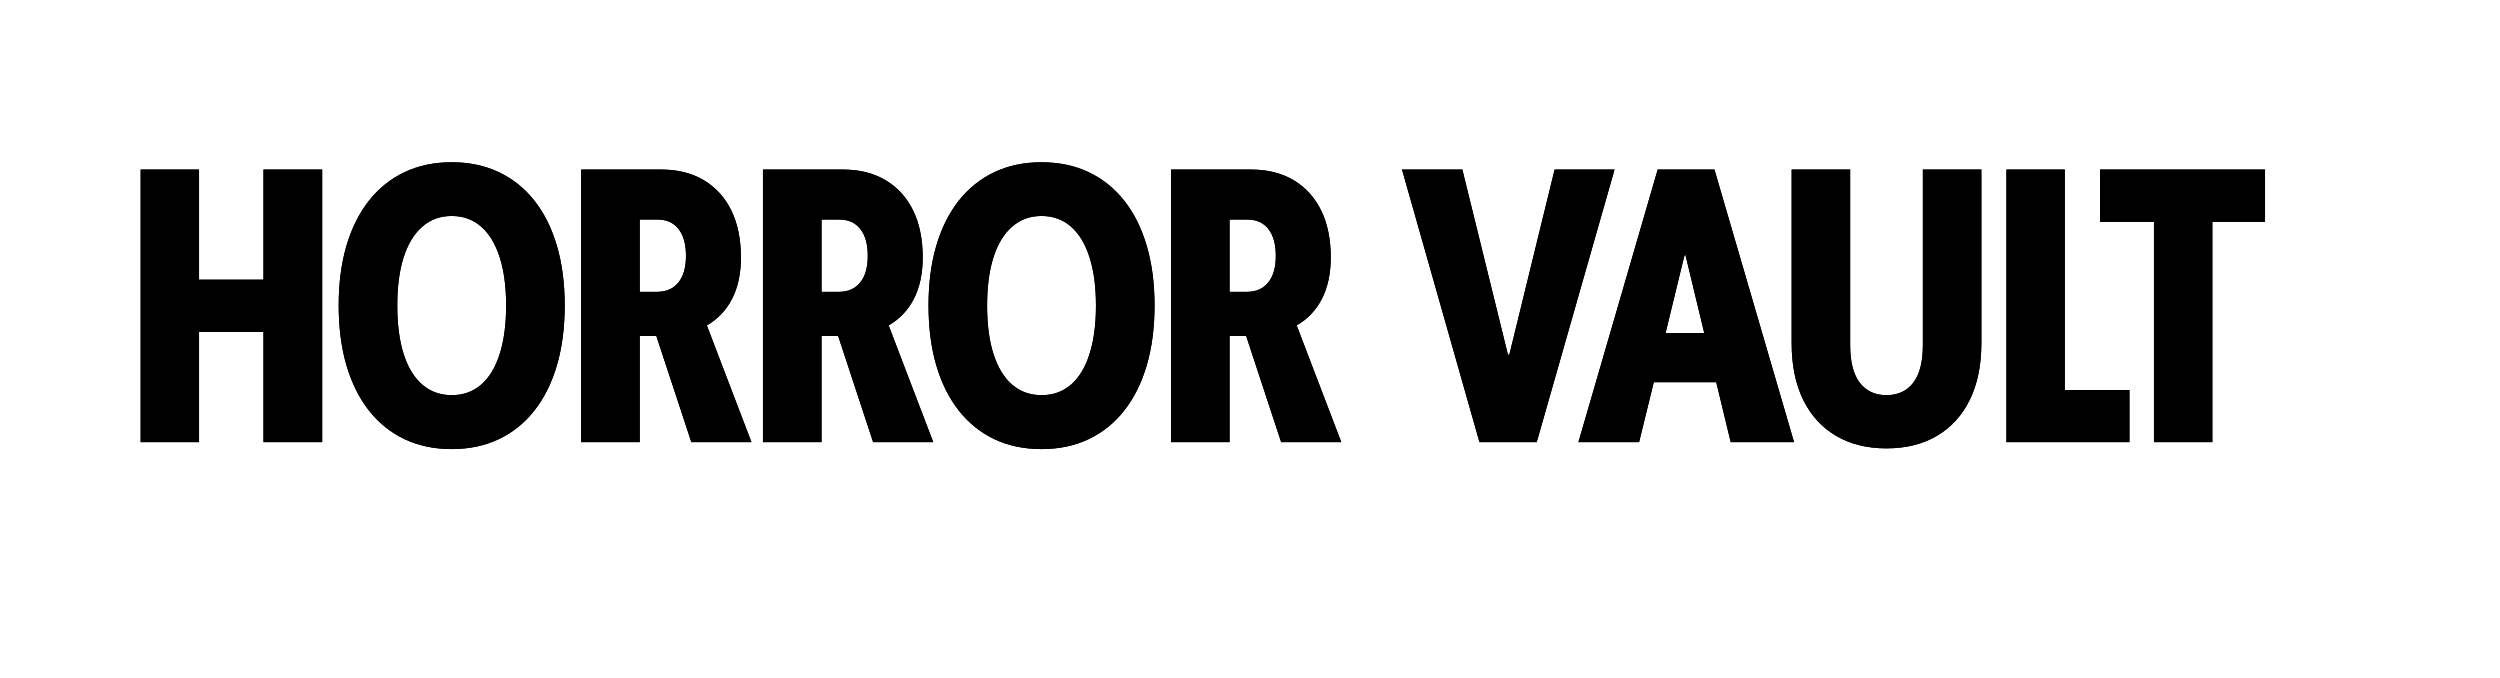
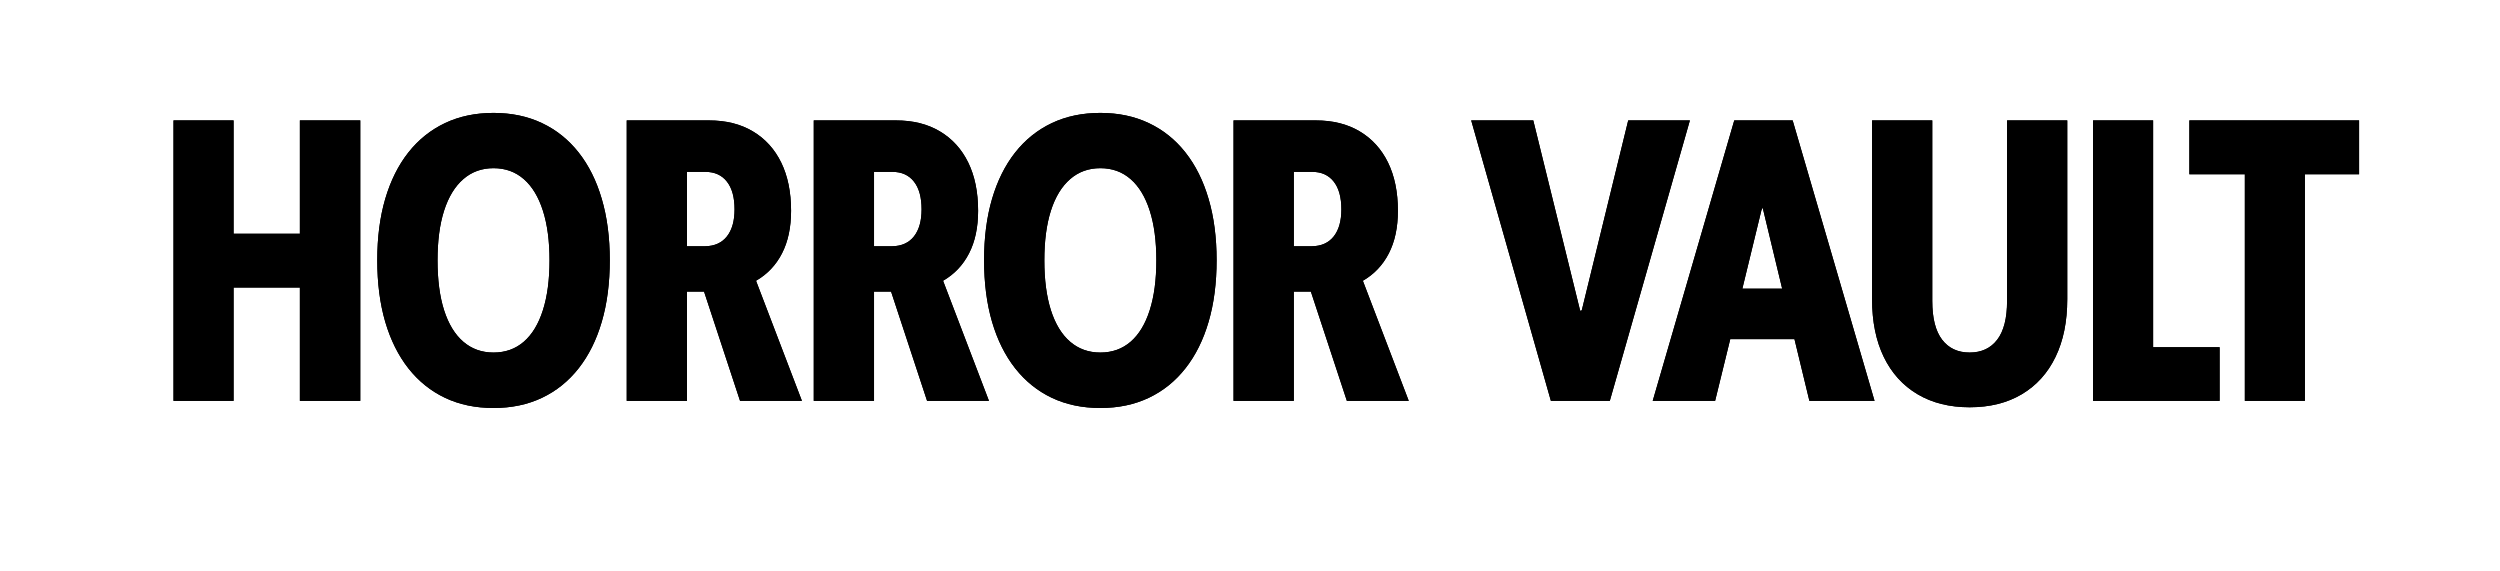
- <svg xmlns="http://www.w3.org/2000/svg" width="801" height="217" viewBox="0 0 600.75 162.75">
-   <path d="M33.797 106.241v-65.5h14.031V67.21h15.484V40.741h14.11v65.5h-14.11V79.773H47.828v26.468Zm74.747 1.672q-6.315-.001-11.328-2.375-5.017-2.39-8.563-6.89-3.532-4.499-5.406-10.86-1.862-6.374-1.86-14.406-.002-7.968 1.86-14.313 1.873-6.356 5.406-10.843 3.546-4.482 8.563-6.86 5.013-2.374 11.328-2.375c4.195 0 7.969.793 11.312 2.375q5.028 2.378 8.563 6.86 3.544 4.487 5.406 10.843 1.875 6.344 1.875 14.313 0 8.032-1.875 14.406-1.862 6.361-5.406 10.86-3.534 4.5-8.563 6.89c-3.343 1.582-7.117 2.375-11.312 2.375m0-12.953q4.155 0 7.078-2.531 2.918-2.531 4.453-7.36 1.547-4.826 1.547-11.64 0-6.81-1.547-11.61-1.535-4.81-4.453-7.359-2.925-2.561-7.078-2.562-4.126 0-7.063 2.562-2.939 2.549-4.484 7.36c-1.024 3.199-1.531 7.07-1.531 11.609 0 4.543.507 8.422 1.53 11.64 1.032 3.22 2.524 5.672 4.485 7.36q2.937 2.53 7.063 2.531m72.031 11.281h-14.453l-8.406-25.515h-3.985v25.515h-14.078v-65.5h19.219q5.965.001 10.25 2.563 4.294 2.548 6.61 7.265c1.538 3.149 2.312 6.907 2.312 11.282 0 3.886-.711 7.203-2.125 9.953-1.406 2.742-3.43 4.87-6.063 6.39Zm-26.844-53.484v17.375h4.25q3.295-.047 5.078-2.297 1.782-2.25 1.782-6.328 0-4.2-1.782-6.469-1.781-2.28-5.046-2.281Zm70.529 53.484h-14.453l-8.406-25.515h-3.984v25.515h-14.078v-65.5h19.218q5.967.001 10.25 2.563 4.296 2.548 6.61 7.265 2.31 4.721 2.312 11.282-.001 5.829-2.125 9.953c-1.406 2.742-3.43 4.87-6.062 6.39Zm-26.843-53.484v17.375h4.25q3.294-.047 5.078-2.297 1.78-2.25 1.781-6.328 0-4.2-1.781-6.469-1.782-2.28-5.047-2.281Zm52.863 55.156q-6.315-.001-11.329-2.375-5.016-2.39-8.562-6.89-3.533-4.499-5.406-10.86-1.861-6.374-1.86-14.406-.002-7.968 1.86-14.313 1.873-6.356 5.406-10.843 3.546-4.482 8.562-6.86 5.014-2.374 11.329-2.375 6.294.001 11.312 2.375 5.029 2.378 8.563 6.86 3.544 4.487 5.406 10.843 1.875 6.344 1.875 14.313 0 8.032-1.875 14.406-1.862 6.361-5.406 10.86-3.535 4.5-8.563 6.89-5.018 2.374-11.312 2.375m0-12.953q4.154 0 7.078-2.531 2.918-2.531 4.453-7.36 1.547-4.826 1.547-11.64 0-6.81-1.547-11.61-1.536-4.81-4.453-7.359-2.925-2.561-7.078-2.562-4.126 0-7.063 2.562-2.939 2.549-4.484 7.36-1.534 4.8-1.532 11.609-.002 6.814 1.532 11.64 1.544 4.829 4.484 7.36 2.937 2.53 7.063 2.531m72.03 11.281h-14.452l-8.407-25.515h-3.984v25.515H281.39v-65.5h19.219q5.965.001 10.25 2.563 4.294 2.548 6.61 7.265c1.538 3.149 2.312 6.907 2.312 11.282 0 3.886-.711 7.203-2.125 9.953q-2.112 4.112-6.063 6.39Zm-26.843-53.484v17.375h4.25q3.294-.047 5.078-2.297 1.782-2.25 1.781-6.328 0-4.2-1.78-6.469-1.783-2.28-5.048-2.281Zm78.106-12.016h14.407l-18.703 65.5H355.51l-18.61-65.5h14.5l10.891 44.219.219.39.25-.39Zm42.317 65.5-3.484-14.406h-15l-3.532 14.406h-14.578l19.047-65.5h13.64l19.126 65.5Zm-15.656-26.203h9.297l-4.407-18.312-.14-.61-.297.61Zm53.079 27.703q-7.032 0-12.172-3.047-5.127-3.044-7.875-8.703-2.735-5.653-2.734-13.515V40.74h14.062v42.172q0 6.047 2.297 9.047t6.422 3q4.156 0 6.453-3t2.297-9.047V40.741h14.062v41.735q-.001 7.862-2.75 13.515c-1.824 3.774-4.445 6.672-7.86 8.703q-5.125 3.047-12.202 3.047m28.832-1.5v-65.5h14.032V93.71h15.53v12.531Zm35.452 0V53.32h-12.954V40.741h39.641V53.32h-12.656v52.922Zm0 0" />
-   <path d="M33.797 106.241v-65.5h14.031V67.21h15.484V40.741h14.11v65.5h-14.11V79.773H47.828v26.468Zm74.747 1.672q-6.315-.001-11.328-2.375-5.017-2.39-8.563-6.89-3.532-4.499-5.406-10.86-1.862-6.374-1.86-14.406-.002-7.968 1.86-14.313 1.873-6.356 5.406-10.843 3.546-4.482 8.563-6.86 5.013-2.374 11.328-2.375c4.195 0 7.969.793 11.312 2.375q5.028 2.378 8.563 6.86 3.544 4.487 5.406 10.843 1.875 6.344 1.875 14.313 0 8.032-1.875 14.406-1.862 6.361-5.406 10.86-3.534 4.5-8.563 6.89c-3.343 1.582-7.117 2.375-11.312 2.375m0-12.953q4.155 0 7.078-2.531 2.918-2.531 4.453-7.36 1.547-4.826 1.547-11.64 0-6.81-1.547-11.61-1.535-4.81-4.453-7.359-2.925-2.561-7.078-2.562-4.126 0-7.063 2.562-2.939 2.549-4.484 7.36c-1.024 3.199-1.531 7.07-1.531 11.609 0 4.543.507 8.422 1.53 11.64 1.032 3.22 2.524 5.672 4.485 7.36q2.937 2.53 7.063 2.531m72.031 11.281h-14.453l-8.406-25.515h-3.985v25.515h-14.078v-65.5h19.219q5.965.001 10.25 2.563 4.294 2.548 6.61 7.265c1.538 3.149 2.312 6.907 2.312 11.282 0 3.886-.711 7.203-2.125 9.953-1.406 2.742-3.43 4.87-6.063 6.39Zm-26.844-53.484v17.375h4.25q3.295-.047 5.078-2.297 1.782-2.25 1.782-6.328 0-4.2-1.782-6.469-1.781-2.28-5.046-2.281Zm70.529 53.484h-14.453l-8.406-25.515h-3.984v25.515h-14.078v-65.5h19.218q5.967.001 10.25 2.563 4.296 2.548 6.61 7.265 2.31 4.721 2.312 11.282-.001 5.829-2.125 9.953c-1.406 2.742-3.43 4.87-6.062 6.39Zm-26.843-53.484v17.375h4.25q3.294-.047 5.078-2.297 1.78-2.25 1.781-6.328 0-4.2-1.781-6.469-1.782-2.28-5.047-2.281Zm52.863 55.156q-6.315-.001-11.329-2.375-5.016-2.39-8.562-6.89-3.533-4.499-5.406-10.86-1.861-6.374-1.86-14.406-.002-7.968 1.86-14.313 1.873-6.356 5.406-10.843 3.546-4.482 8.562-6.86 5.014-2.374 11.329-2.375 6.294.001 11.312 2.375 5.029 2.378 8.563 6.86 3.544 4.487 5.406 10.843 1.875 6.344 1.875 14.313 0 8.032-1.875 14.406-1.862 6.361-5.406 10.86-3.535 4.5-8.563 6.89-5.018 2.374-11.312 2.375m0-12.953q4.154 0 7.078-2.531 2.918-2.531 4.453-7.36 1.547-4.826 1.547-11.64 0-6.81-1.547-11.61-1.536-4.81-4.453-7.359-2.925-2.561-7.078-2.562-4.126 0-7.063 2.562-2.939 2.549-4.484 7.36-1.534 4.8-1.532 11.609-.002 6.814 1.532 11.64 1.544 4.829 4.484 7.36 2.937 2.53 7.063 2.531m72.03 11.281h-14.452l-8.407-25.515h-3.984v25.515H281.39v-65.5h19.219q5.965.001 10.25 2.563 4.294 2.548 6.61 7.265c1.538 3.149 2.312 6.907 2.312 11.282 0 3.886-.711 7.203-2.125 9.953q-2.112 4.112-6.063 6.39Zm-26.843-53.484v17.375h4.25q3.294-.047 5.078-2.297 1.782-2.25 1.781-6.328 0-4.2-1.78-6.469-1.783-2.28-5.048-2.281Zm78.106-12.016h14.407l-18.703 65.5H355.51l-18.61-65.5h14.5l10.891 44.219.219.39.25-.39Zm42.317 65.5-3.484-14.406h-15l-3.532 14.406h-14.578l19.047-65.5h13.64l19.126 65.5Zm-15.656-26.203h9.297l-4.407-18.312-.14-.61-.297.61Zm53.079 27.703q-7.032 0-12.172-3.047-5.127-3.044-7.875-8.703-2.735-5.653-2.734-13.515V40.74h14.062v42.172q0 6.047 2.297 9.047t6.422 3q4.156 0 6.453-3t2.297-9.047V40.741h14.062v41.735q-.001 7.862-2.75 13.515c-1.824 3.774-4.445 6.672-7.86 8.703q-5.125 3.047-12.202 3.047m28.832-1.5v-65.5h14.032V93.71h15.53v12.531Zm35.452 0V53.32h-12.954V40.741h39.641V53.32h-12.656v52.922Zm0 0" />
+ <svg xmlns="http://www.w3.org/2000/svg" width="778.57" height="177.747" viewBox="0 0 583.927 133.31" version="1.1" id="svg2">
+   <defs id="defs2" />
+   <path d="m 40.526,93.624 v -65.5 h 14.031 v 26.469 h 15.484 v -26.469 h 14.11 v 65.5 h -14.11 v -26.468 h -15.484 v 26.468 z m 74.747,1.672 q -6.315,-0.001 -11.328,-2.375 -5.017,-2.39 -8.563,-6.89 -3.532,-4.499 -5.406,-10.86 -1.862,-6.374 -1.86,-14.406 -0.002,-7.968 1.86,-14.313 1.873,-6.356 5.406,-10.843 3.546,-4.482 8.563,-6.86 5.013,-2.374 11.328,-2.375 c 4.195,0 7.969,0.793 11.312,2.375 q 5.028,2.378 8.563,6.86 3.544,4.487 5.406,10.843 1.875,6.344 1.875,14.313 0,8.032 -1.875,14.406 -1.862,6.361 -5.406,10.86 -3.534,4.5 -8.563,6.89 c -3.343,1.582 -7.117,2.375 -11.312,2.375 m 0,-12.953 q 4.155,0 7.078,-2.531 2.918,-2.531 4.453,-7.36 1.547,-4.826 1.547,-11.64 0,-6.81 -1.547,-11.61 -1.535,-4.81 -4.453,-7.359 -2.925,-2.561 -7.078,-2.562 -4.126,0 -7.063,2.562 -2.939,2.549 -4.484,7.36 c -1.024,3.199 -1.531,7.07 -1.531,11.609 0,4.543 0.507,8.422 1.53,11.64 1.032,3.22 2.524,5.672 4.485,7.36 q 2.937,2.53 7.063,2.531 m 72.031,11.281 h -14.453 l -8.406,-25.515 h -3.985 v 25.515 h -14.078 v -65.5 h 19.219 q 5.965,10e-4 10.25,2.563 4.294,2.548 6.61,7.265 c 1.538,3.149 2.312,6.907 2.312,11.282 0,3.886 -0.711,7.203 -2.125,9.953 -1.406,2.742 -3.43,4.87 -6.063,6.39 z m -26.844,-53.484 v 17.375 h 4.25 q 3.295,-0.047 5.078,-2.297 1.782,-2.25 1.782,-6.328 0,-4.2 -1.782,-6.469 -1.781,-2.28 -5.046,-2.281 z m 70.529,53.484 h -14.453 l -8.406,-25.515 h -3.984 v 25.515 h -14.078 v -65.5 h 19.218 q 5.967,10e-4 10.25,2.563 4.296,2.548 6.61,7.265 2.31,4.721 2.312,11.282 -10e-4,5.829 -2.125,9.953 c -1.406,2.742 -3.43,4.87 -6.062,6.39 z m -26.843,-53.484 v 17.375 h 4.25 q 3.294,-0.047 5.078,-2.297 1.78,-2.25 1.781,-6.328 0,-4.2 -1.781,-6.469 -1.782,-2.28 -5.047,-2.281 z m 52.863,55.156 q -6.315,-0.001 -11.329,-2.375 -5.016,-2.39 -8.562,-6.89 -3.533,-4.499 -5.406,-10.86 -1.861,-6.374 -1.86,-14.406 -0.002,-7.968 1.86,-14.313 1.873,-6.356 5.406,-10.843 3.546,-4.482 8.562,-6.86 5.014,-2.374 11.329,-2.375 6.294,10e-4 11.312,2.375 5.029,2.378 8.563,6.86 3.544,4.487 5.406,10.843 1.875,6.344 1.875,14.313 0,8.032 -1.875,14.406 -1.862,6.361 -5.406,10.86 -3.535,4.5 -8.563,6.89 -5.018,2.374 -11.312,2.375 m 0,-12.953 q 4.154,0 7.078,-2.531 2.918,-2.531 4.453,-7.36 1.547,-4.826 1.547,-11.64 0,-6.81 -1.547,-11.61 -1.536,-4.81 -4.453,-7.359 -2.925,-2.561 -7.078,-2.562 -4.126,0 -7.063,2.562 -2.939,2.549 -4.484,7.36 -1.534,4.8 -1.532,11.609 -0.002,6.814 1.532,11.64 1.544,4.829 4.484,7.36 2.937,2.53 7.063,2.531 m 72.03,11.281 h -14.452 l -8.407,-25.515 h -3.984 v 25.515 h -14.077 v -65.5 h 19.219 q 5.965,10e-4 10.25,2.563 4.294,2.548 6.61,7.265 c 1.538,3.149 2.312,6.907 2.312,11.282 0,3.886 -0.711,7.203 -2.125,9.953 q -2.112,4.112 -6.063,6.39 z m -26.843,-53.484 v 17.375 h 4.25 q 3.294,-0.047 5.078,-2.297 1.782,-2.25 1.781,-6.328 0,-4.2 -1.78,-6.469 -1.783,-2.28 -5.048,-2.281 z m 78.106,-12.016 h 14.407 l -18.703,65.5 h -13.767 l -18.61,-65.5 h 14.5 l 10.891,44.219 0.219,0.39 0.25,-0.39 z m 42.317,65.5 -3.484,-14.406 h -15 l -3.532,14.406 h -14.578 l 19.047,-65.5 h 13.64 l 19.126,65.5 z m -15.656,-26.203 h 9.297 l -4.407,-18.312 -0.14,-0.61 -0.297,0.61 z m 53.079,27.703 q -7.032,0 -12.172,-3.047 -5.127,-3.044 -7.875,-8.703 -2.735,-5.653 -2.734,-13.515 v -41.736 h 14.062 v 42.172 q 0,6.047 2.297,9.047 2.297,3 6.422,3 4.156,0 6.453,-3 2.297,-3 2.297,-9.047 v -42.171 h 14.062 v 41.735 q -10e-4,7.862 -2.75,13.515 c -1.824,3.774 -4.445,6.672 -7.86,8.703 q -5.125,3.047 -12.202,3.047 m 28.832,-1.5 v -65.5 h 14.032 v 52.969 h 15.53 v 12.531 z m 35.452,0 v -52.921 h -12.954 v -12.579 h 39.641 v 12.579 h -12.656 v 52.922 z m 0,0" id="path1" />
+   <path d="m 40.526,93.624 v -65.5 h 14.031 v 26.469 h 15.484 v -26.469 h 14.11 v 65.5 h -14.11 v -26.468 h -15.484 v 26.468 z m 74.747,1.672 q -6.315,-0.001 -11.328,-2.375 -5.017,-2.39 -8.563,-6.89 -3.532,-4.499 -5.406,-10.86 -1.862,-6.374 -1.86,-14.406 -0.002,-7.968 1.86,-14.313 1.873,-6.356 5.406,-10.843 3.546,-4.482 8.563,-6.86 5.013,-2.374 11.328,-2.375 c 4.195,0 7.969,0.793 11.312,2.375 q 5.028,2.378 8.563,6.86 3.544,4.487 5.406,10.843 1.875,6.344 1.875,14.313 0,8.032 -1.875,14.406 -1.862,6.361 -5.406,10.86 -3.534,4.5 -8.563,6.89 c -3.343,1.582 -7.117,2.375 -11.312,2.375 m 0,-12.953 q 4.155,0 7.078,-2.531 2.918,-2.531 4.453,-7.36 1.547,-4.826 1.547,-11.64 0,-6.81 -1.547,-11.61 -1.535,-4.81 -4.453,-7.359 -2.925,-2.561 -7.078,-2.562 -4.126,0 -7.063,2.562 -2.939,2.549 -4.484,7.36 c -1.024,3.199 -1.531,7.07 -1.531,11.609 0,4.543 0.507,8.422 1.53,11.64 1.032,3.22 2.524,5.672 4.485,7.36 q 2.937,2.53 7.063,2.531 m 72.031,11.281 h -14.453 l -8.406,-25.515 h -3.985 v 25.515 h -14.078 v -65.5 h 19.219 q 5.965,10e-4 10.25,2.563 4.294,2.548 6.61,7.265 c 1.538,3.149 2.312,6.907 2.312,11.282 0,3.886 -0.711,7.203 -2.125,9.953 -1.406,2.742 -3.43,4.87 -6.063,6.39 z m -26.844,-53.484 v 17.375 h 4.25 q 3.295,-0.047 5.078,-2.297 1.782,-2.25 1.782,-6.328 0,-4.2 -1.782,-6.469 -1.781,-2.28 -5.046,-2.281 z m 70.529,53.484 h -14.453 l -8.406,-25.515 h -3.984 v 25.515 h -14.078 v -65.5 h 19.218 q 5.967,10e-4 10.25,2.563 4.296,2.548 6.61,7.265 2.31,4.721 2.312,11.282 -10e-4,5.829 -2.125,9.953 c -1.406,2.742 -3.43,4.87 -6.062,6.39 z m -26.843,-53.484 v 17.375 h 4.25 q 3.294,-0.047 5.078,-2.297 1.78,-2.25 1.781,-6.328 0,-4.2 -1.781,-6.469 -1.782,-2.28 -5.047,-2.281 z m 52.863,55.156 q -6.315,-0.001 -11.329,-2.375 -5.016,-2.39 -8.562,-6.89 -3.533,-4.499 -5.406,-10.86 -1.861,-6.374 -1.86,-14.406 -0.002,-7.968 1.86,-14.313 1.873,-6.356 5.406,-10.843 3.546,-4.482 8.562,-6.86 5.014,-2.374 11.329,-2.375 6.294,10e-4 11.312,2.375 5.029,2.378 8.563,6.86 3.544,4.487 5.406,10.843 1.875,6.344 1.875,14.313 0,8.032 -1.875,14.406 -1.862,6.361 -5.406,10.86 -3.535,4.5 -8.563,6.89 -5.018,2.374 -11.312,2.375 m 0,-12.953 q 4.154,0 7.078,-2.531 2.918,-2.531 4.453,-7.36 1.547,-4.826 1.547,-11.64 0,-6.81 -1.547,-11.61 -1.536,-4.81 -4.453,-7.359 -2.925,-2.561 -7.078,-2.562 -4.126,0 -7.063,2.562 -2.939,2.549 -4.484,7.36 -1.534,4.8 -1.532,11.609 -0.002,6.814 1.532,11.64 1.544,4.829 4.484,7.36 2.937,2.53 7.063,2.531 m 72.03,11.281 h -14.452 l -8.407,-25.515 h -3.984 v 25.515 h -14.077 v -65.5 h 19.219 q 5.965,10e-4 10.25,2.563 4.294,2.548 6.61,7.265 c 1.538,3.149 2.312,6.907 2.312,11.282 0,3.886 -0.711,7.203 -2.125,9.953 q -2.112,4.112 -6.063,6.39 z m -26.843,-53.484 v 17.375 h 4.25 q 3.294,-0.047 5.078,-2.297 1.782,-2.25 1.781,-6.328 0,-4.2 -1.78,-6.469 -1.783,-2.28 -5.048,-2.281 z m 78.106,-12.016 h 14.407 l -18.703,65.5 h -13.767 l -18.61,-65.5 h 14.5 l 10.891,44.219 0.219,0.39 0.25,-0.39 z m 42.317,65.5 -3.484,-14.406 h -15 l -3.532,14.406 h -14.578 l 19.047,-65.5 h 13.64 l 19.126,65.5 z m -15.656,-26.203 h 9.297 l -4.407,-18.312 -0.14,-0.61 -0.297,0.61 z m 53.079,27.703 q -7.032,0 -12.172,-3.047 -5.127,-3.044 -7.875,-8.703 -2.735,-5.653 -2.734,-13.515 v -41.736 h 14.062 v 42.172 q 0,6.047 2.297,9.047 2.297,3 6.422,3 4.156,0 6.453,-3 2.297,-3 2.297,-9.047 v -42.171 h 14.062 v 41.735 q -10e-4,7.862 -2.75,13.515 c -1.824,3.774 -4.445,6.672 -7.86,8.703 q -5.125,3.047 -12.202,3.047 m 28.832,-1.5 v -65.5 h 14.032 v 52.969 h 15.53 v 12.531 z m 35.452,0 v -52.921 h -12.954 v -12.579 h 39.641 v 12.579 h -12.656 v 52.922 z m 0,0" id="path2" />
</svg>
